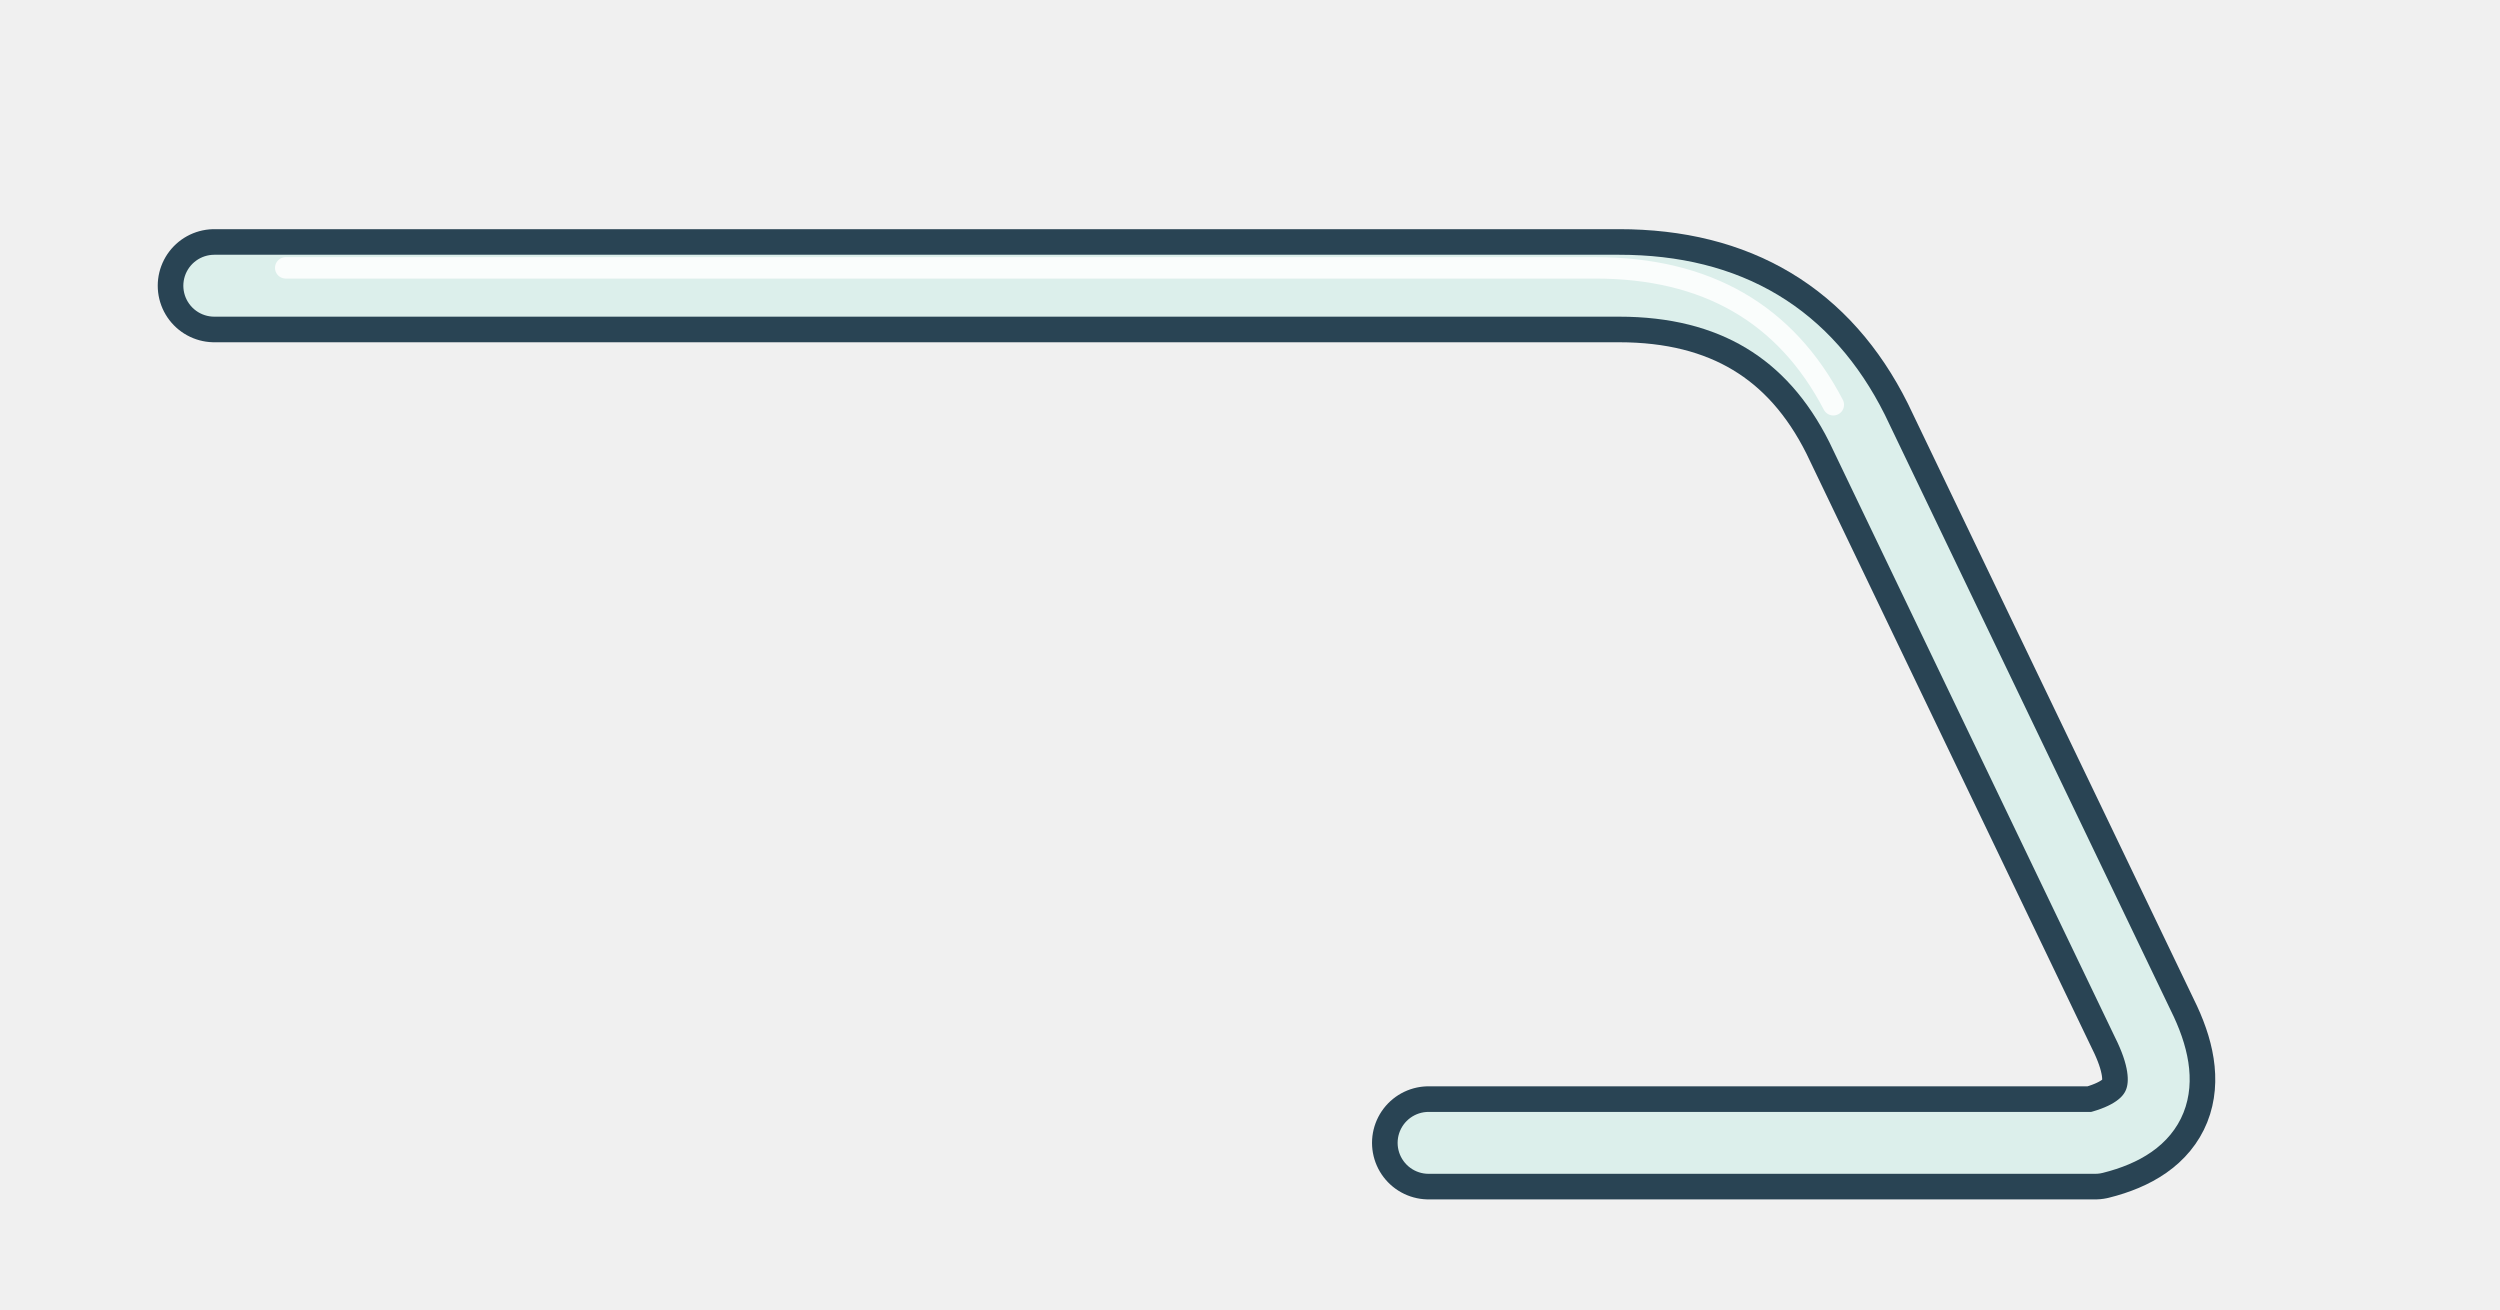
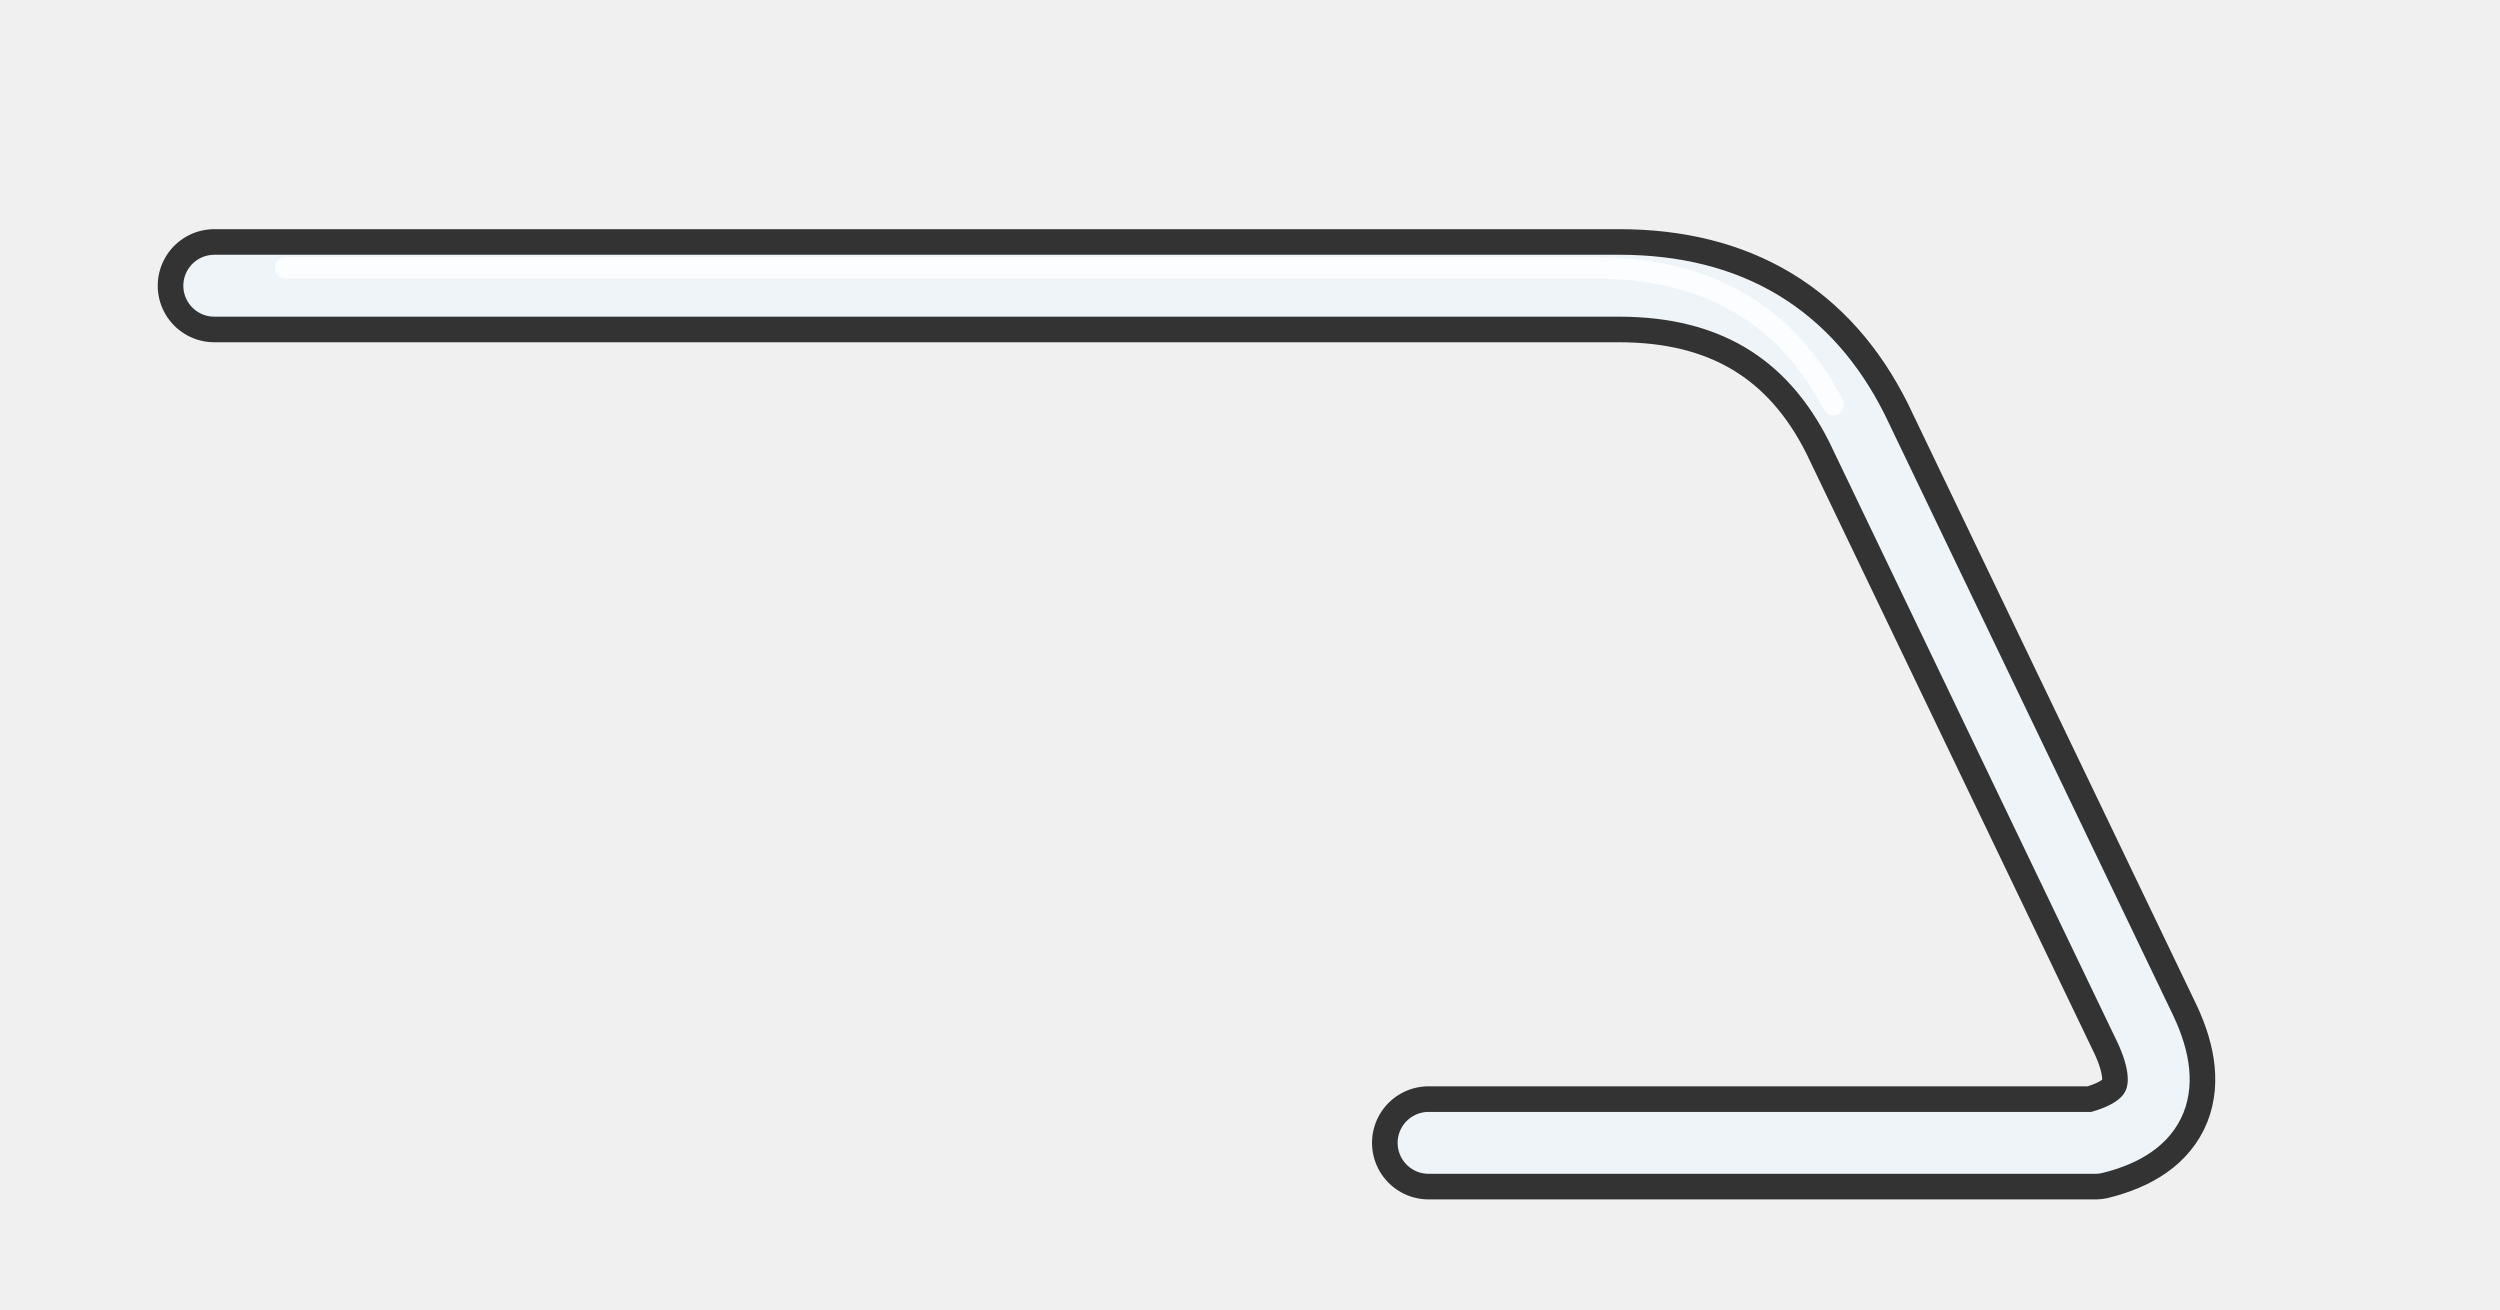
<svg xmlns="http://www.w3.org/2000/svg" width="210" height="110" viewBox="0 0 210 110">
-   <g stroke="#294454" stroke-width="2.4" stroke-linecap="round" stroke-linejoin="round" fill="none">
-     <path d="M18 24 H136 Q150 24 156 36 L180 86 Q184 94 176 96 H120" fill="none" stroke="#294454" stroke-width="9.5" />
-     <path d="M18 24 H136 Q150 24 156 36 L180 86 Q184 94 176 96 H120" fill="none" stroke="#DCEFEB" stroke-width="5.2" />
+   <g stroke="#333333" stroke-width="2.6" stroke-linecap="round" stroke-linejoin="round" fill="none">
+     <path d="M18 24 H136 Q150 24 156 36 L180 86 Q184 94 176 96 H120" fill="none" stroke="#333333" stroke-width="9.5" />
+     <path d="M18 24 H136 Q150 24 156 36 L180 86 Q184 94 176 96 H120" fill="none" stroke="#EEF4F7" stroke-width="5.2" />
    <path d="M24 22.5 H134 Q148 22.5 154 34" fill="none" stroke="#FFFFFF" stroke-width="1.8" stroke-opacity="0.85" />
  </g>
</svg>
